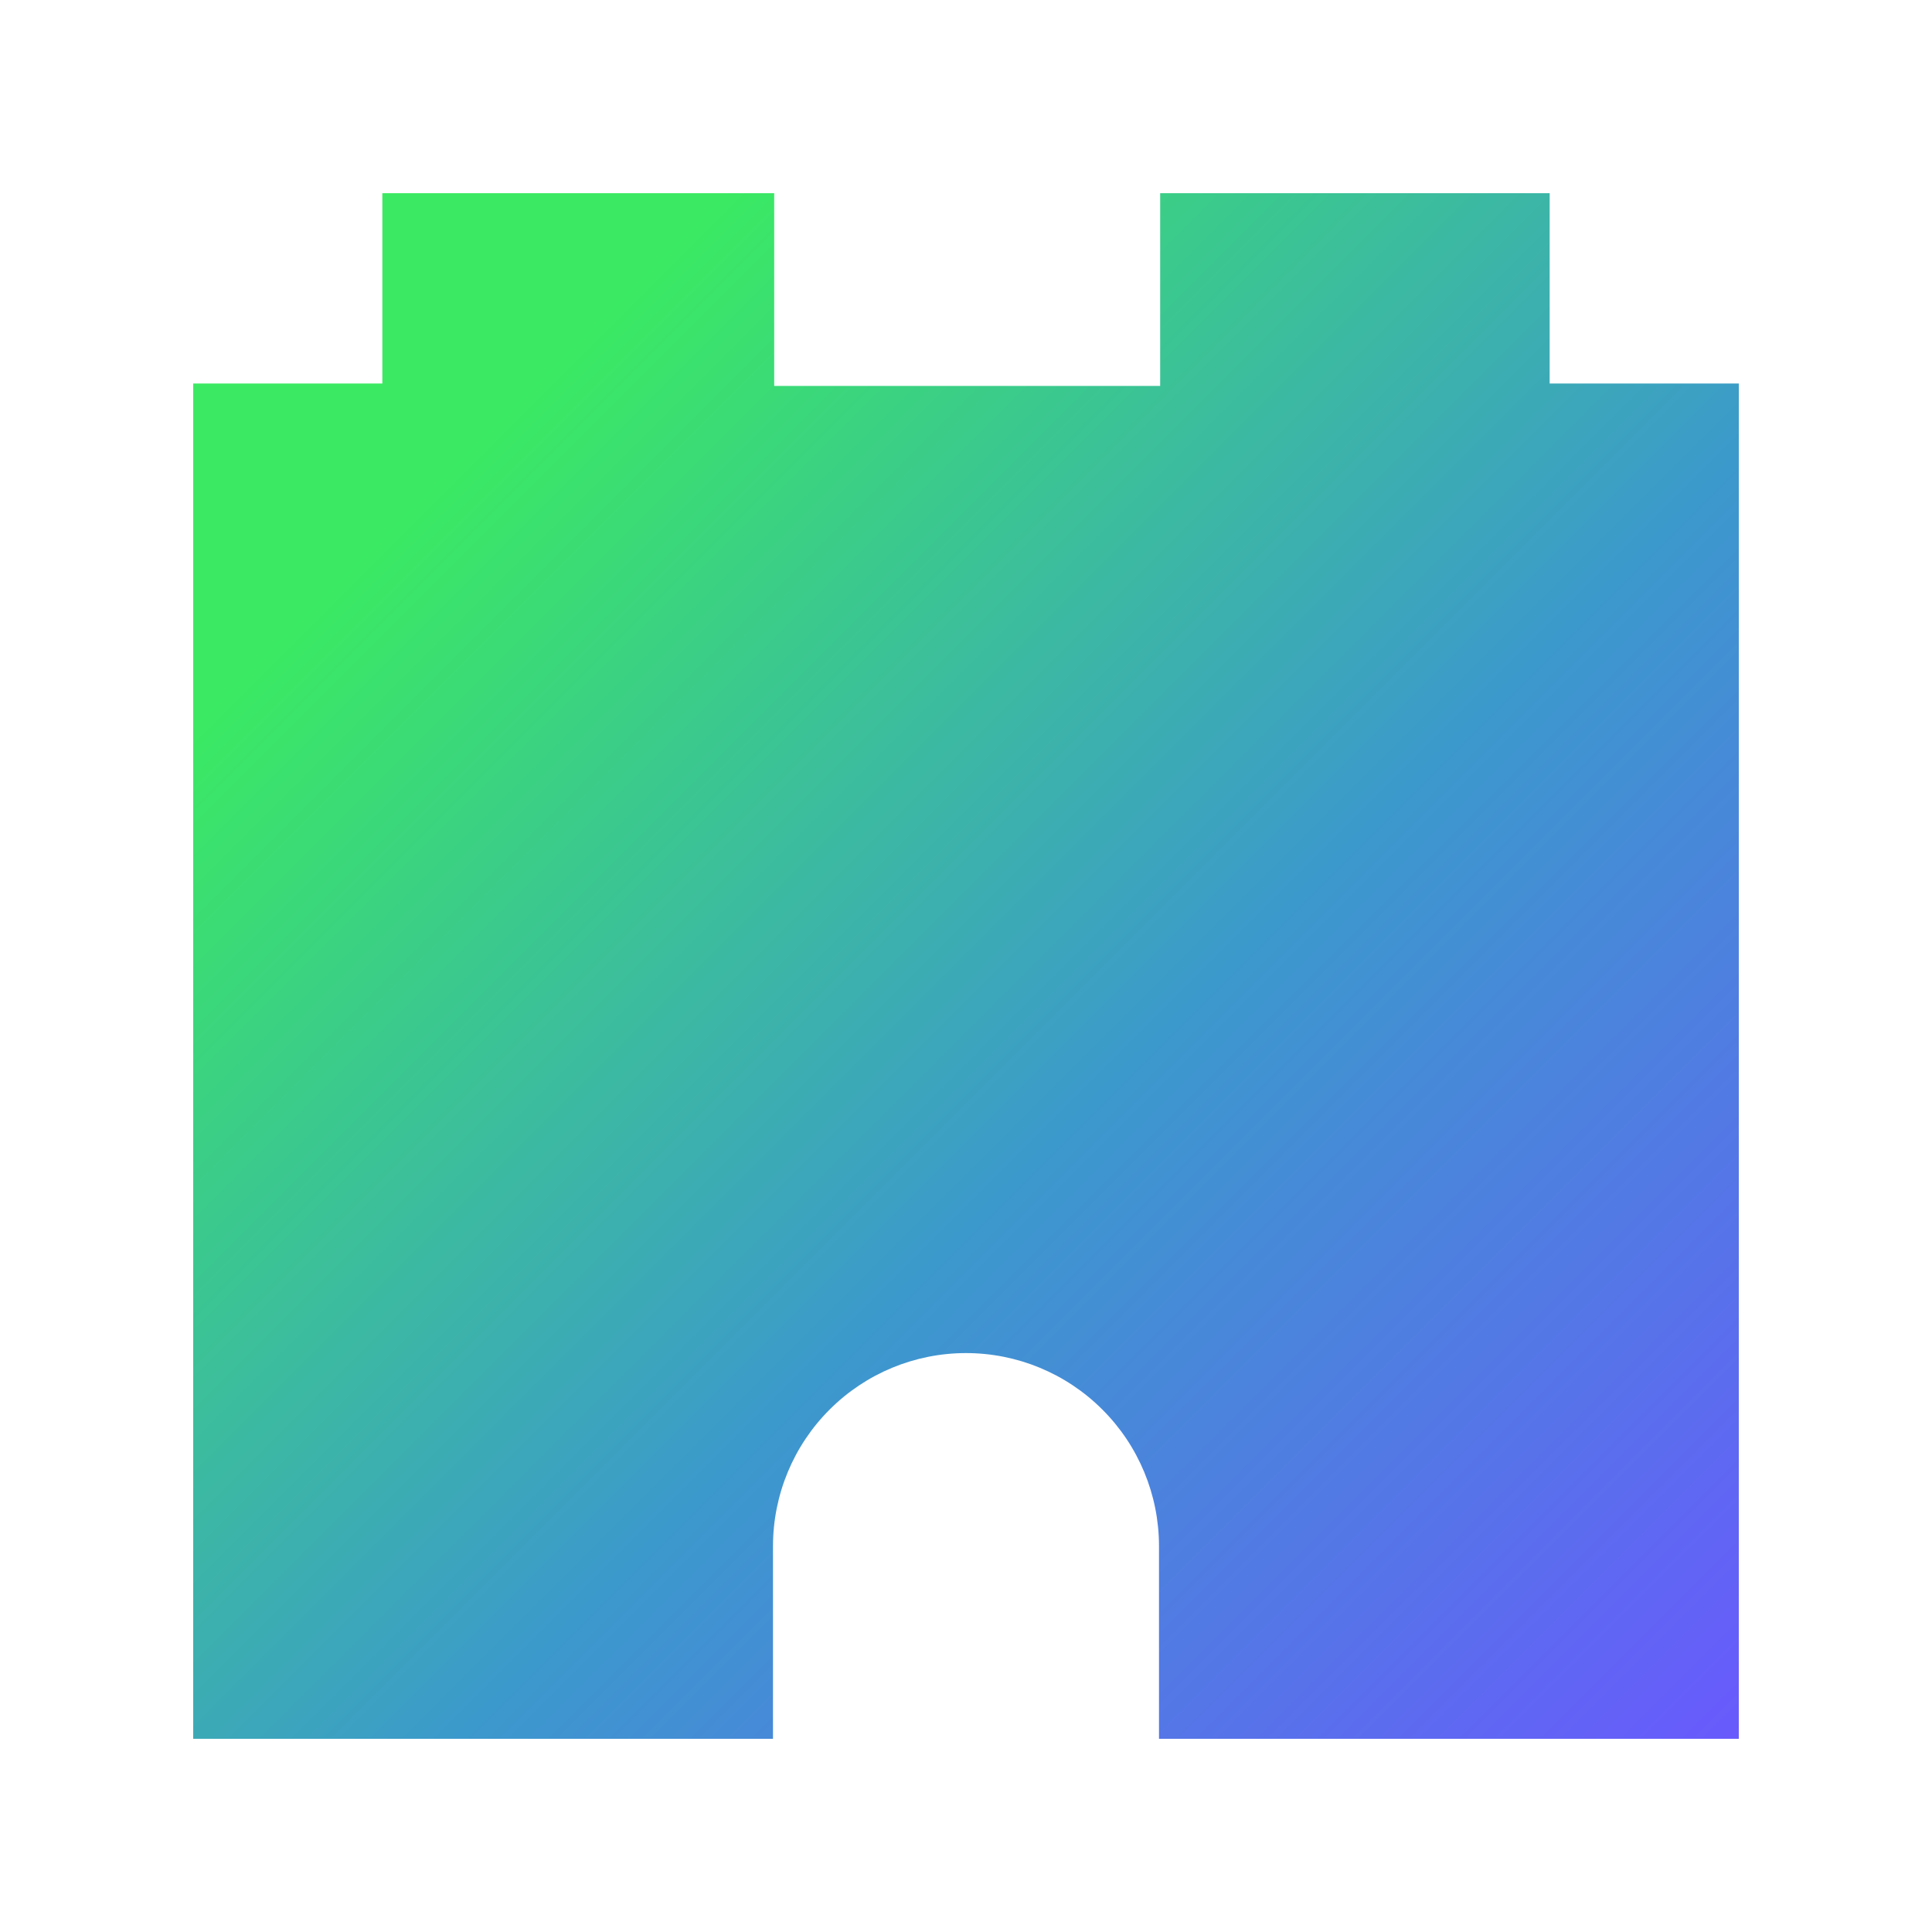
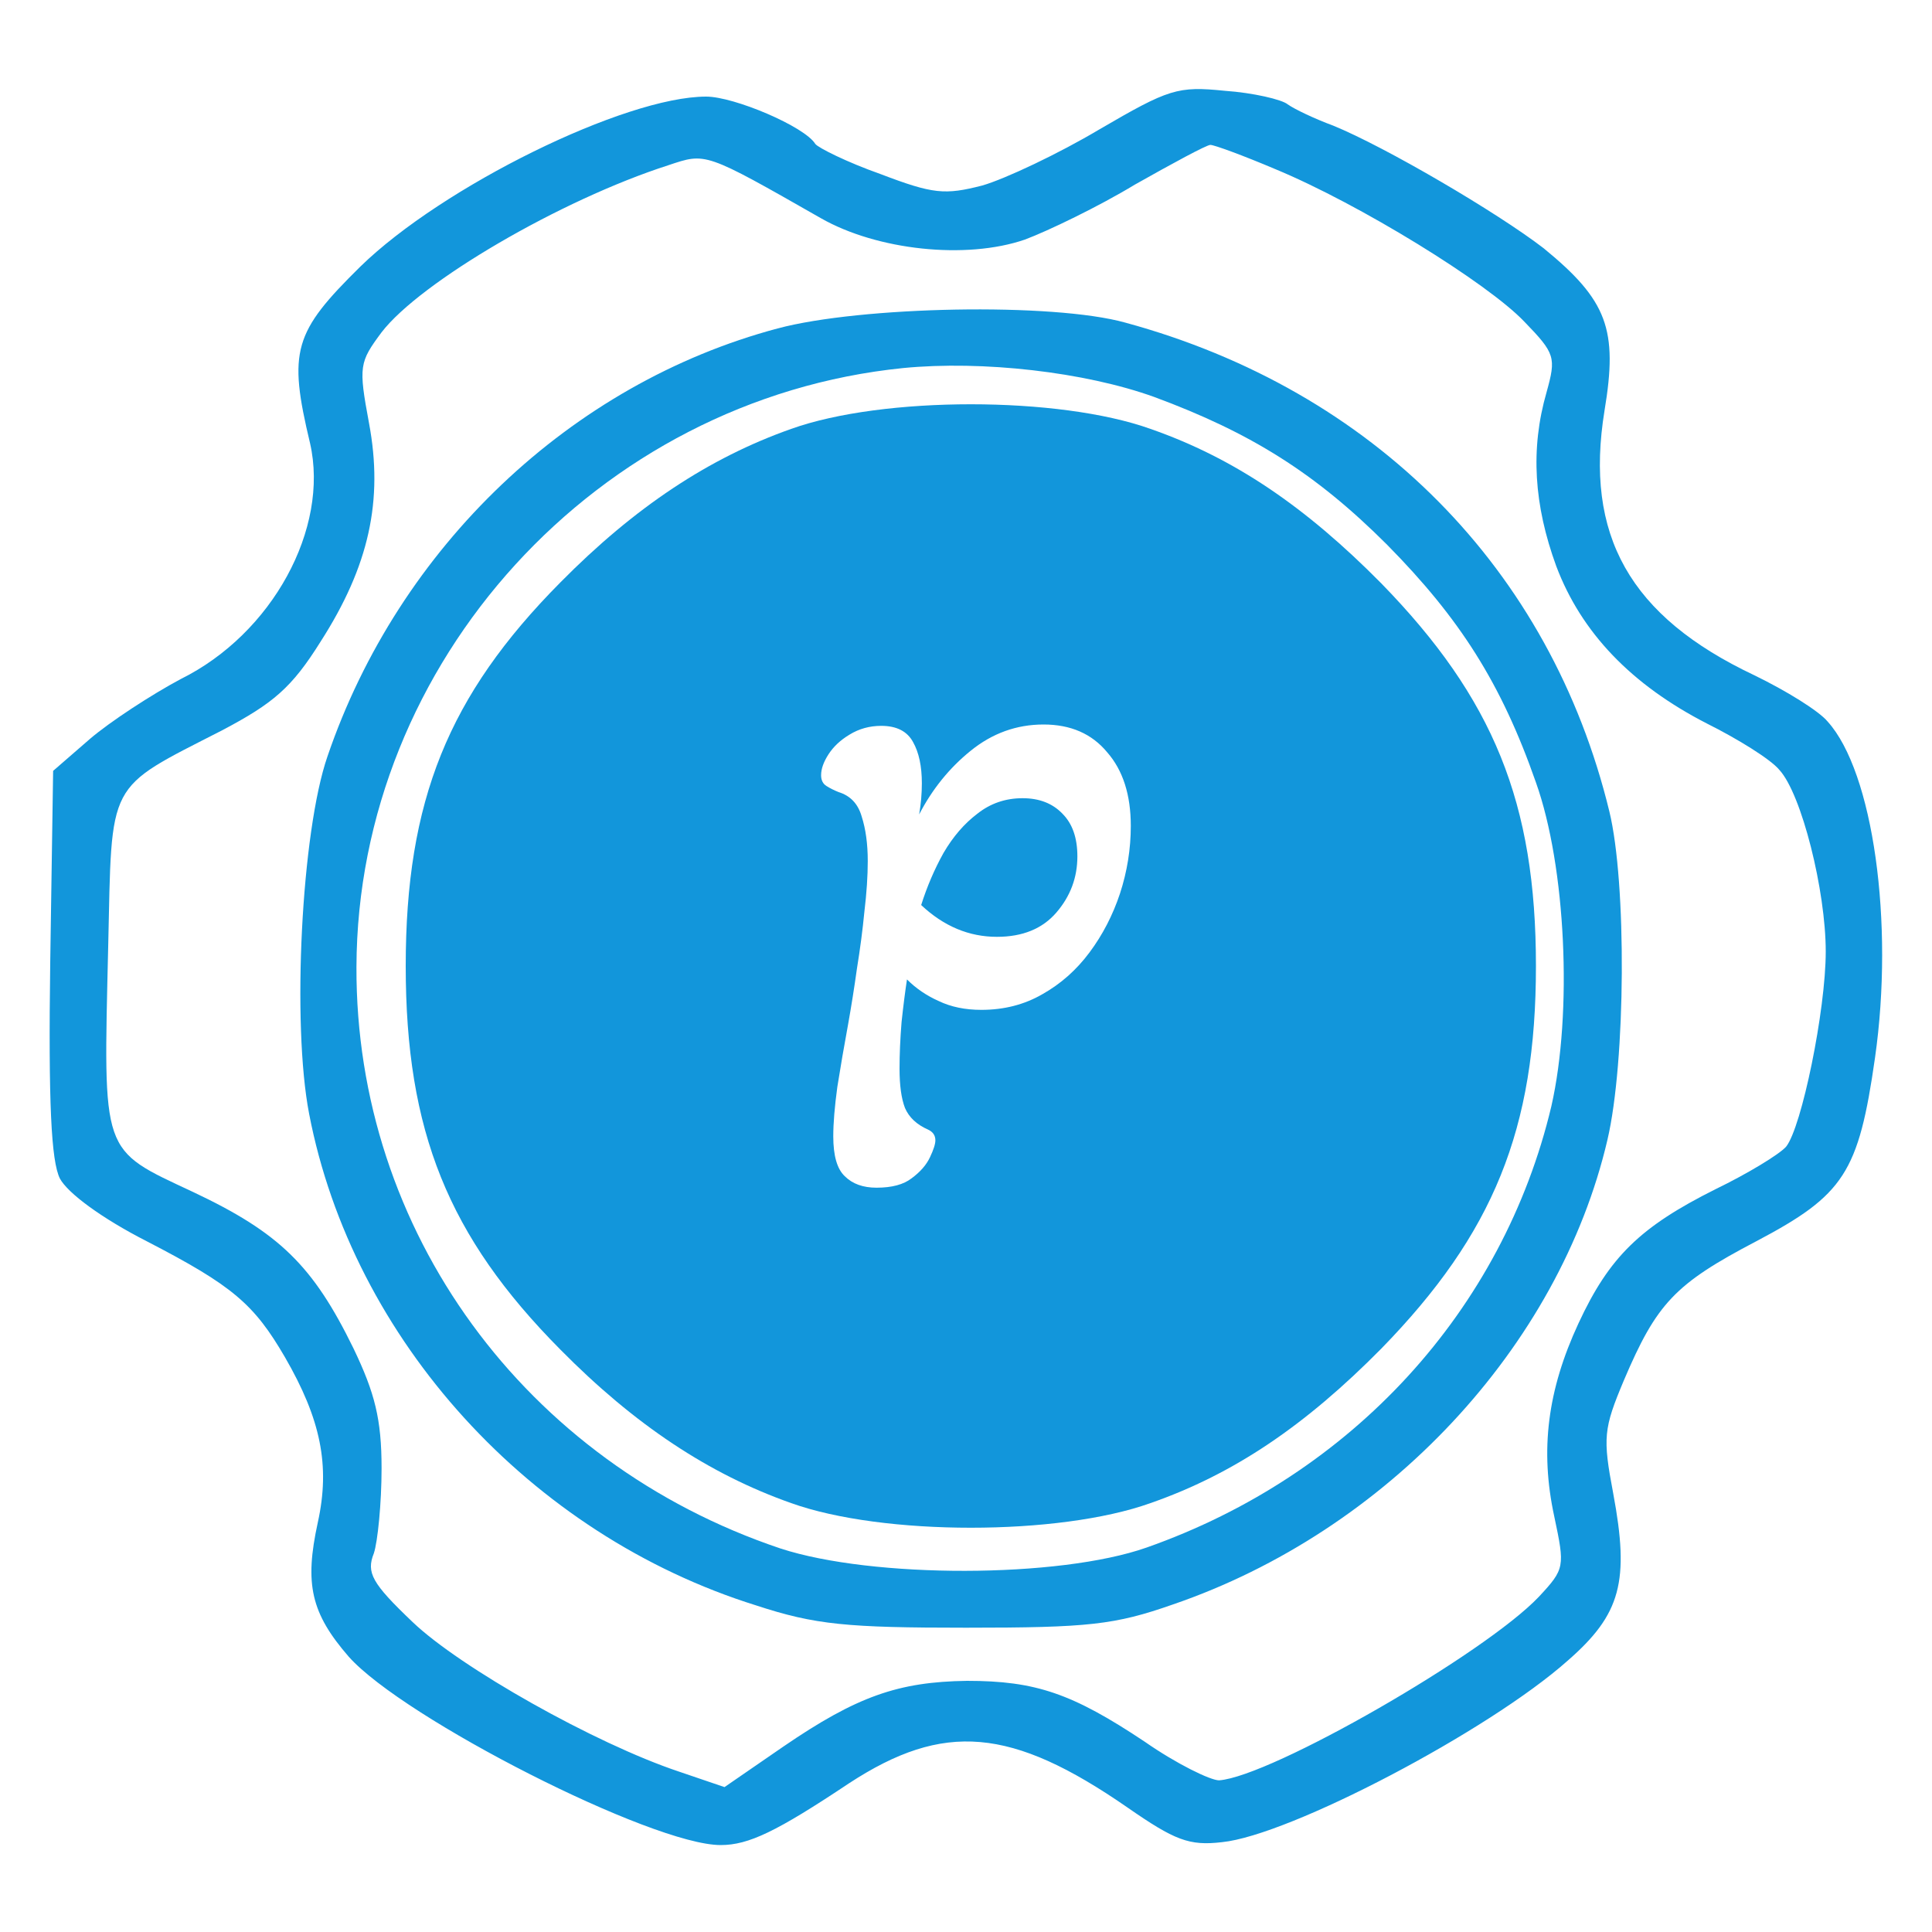
<svg xmlns="http://www.w3.org/2000/svg" width="40" height="40" viewBox="0 0 40 40" fill="none">
-   <path d="M32.084 7.94V4H24.02V7.99H16.029V4H7.916V7.94H4V36H16.004V32.005C16.006 30.946 16.427 29.931 17.177 29.183C17.926 28.434 18.941 28.014 20 28.014C21.059 28.014 22.074 28.434 22.823 29.183C23.573 29.931 23.994 30.946 23.996 32.005V36H36V7.94H32.084Z" fill="url(#paint0_linear)" />
-   <defs>
-     <linearGradient id="paint0_linear" x1="2.942" y1="4.9" x2="37.777" y2="39.734" gradientUnits="userSpaceOnUse">
-       <stop offset="0.159" stop-color="#3BEA62" />
-       <stop offset="0.54" stop-color="#3C99CC" />
-       <stop offset="0.937" stop-color="#6B57FF" />
-     </linearGradient>
-   </defs>
+   <path d="M22.76 2.68C21.92 3.18 20.82 3.7 20.34 3.84C19.56 4.04 19.32 4.02 18.22 3.6C17.54 3.36 16.94 3.06 16.88 2.98C16.66 2.62 15.2 2 14.62 2C12.94 2 9.16 3.86 7.46 5.52C6.08 6.88 5.96 7.26 6.42 9.18C6.82 10.94 5.64 13.12 3.74 14.06C3.14 14.38 2.28 14.94 1.86 15.3L1.1 15.96L1.04 19.92C1 22.84 1.06 24.04 1.24 24.4C1.4 24.7 2.1 25.22 3.04 25.7C4.82 26.62 5.26 27 5.9 28.1C6.64 29.38 6.84 30.34 6.58 31.52C6.3 32.8 6.44 33.4 7.22 34.3C8.36 35.58 13.5 38.2 14.92 38.2C15.5 38.2 16.08 37.92 17.58 36.92C19.54 35.64 20.94 35.76 23.34 37.42C24.32 38.1 24.62 38.22 25.3 38.14C26.7 38 30.82 35.84 32.46 34.38C33.56 33.42 33.74 32.74 33.4 30.92C33.18 29.76 33.2 29.58 33.62 28.58C34.3 26.98 34.68 26.58 36.36 25.7C38.18 24.74 38.48 24.28 38.82 21.9C39.22 19.1 38.78 15.98 37.84 14.94C37.66 14.72 36.98 14.3 36.32 13.98C33.74 12.76 32.8 11.08 33.22 8.5C33.5 6.82 33.28 6.22 31.96 5.14C31 4.4 28.68 3.04 27.6 2.6C27.22 2.46 26.8 2.26 26.66 2.16C26.54 2.06 25.94 1.92 25.36 1.88C24.38 1.78 24.2 1.84 22.76 2.68ZM26.4 3.5C28.14 4.22 30.8 5.86 31.56 6.66C32.2 7.32 32.22 7.4 32.02 8.12C31.68 9.3 31.76 10.46 32.22 11.72C32.74 13.1 33.78 14.18 35.34 14.98C35.98 15.3 36.66 15.72 36.84 15.94C37.3 16.44 37.8 18.44 37.8 19.7C37.8 20.92 37.3 23.34 36.98 23.74C36.84 23.9 36.18 24.3 35.52 24.62C33.96 25.4 33.32 26.02 32.68 27.4C32.04 28.78 31.88 30.02 32.18 31.4C32.4 32.44 32.4 32.48 31.86 33.06C30.74 34.24 26.32 36.78 25.24 36.86C25.06 36.86 24.36 36.52 23.7 36.06C22.2 35.06 21.44 34.8 20.02 34.8C18.6 34.82 17.74 35.12 16.22 36.16L15 37L14.06 36.68C12.32 36.1 9.52 34.52 8.54 33.58C7.7 32.78 7.58 32.56 7.74 32.16C7.82 31.92 7.9 31.12 7.9 30.4C7.9 29.38 7.76 28.84 7.32 27.92C6.48 26.2 5.78 25.52 4 24.68C2.08 23.78 2.14 23.94 2.24 19.6C2.32 16.12 2.18 16.36 4.6 15.12C5.66 14.56 6.04 14.24 6.64 13.28C7.64 11.72 7.94 10.36 7.64 8.76C7.42 7.58 7.44 7.5 7.9 6.88C8.7 5.84 11.6 4.14 13.84 3.42C14.62 3.16 14.58 3.14 17 4.52C18.16 5.18 20 5.38 21.22 4.96C21.7 4.78 22.74 4.28 23.5 3.82C24.28 3.38 24.98 3 25.06 3C25.14 3 25.74 3.22 26.4 3.5Z" fill="#1296DB" />
+   <path d="M16.1 6.8C11.82 7.94 8.26 11.32 6.78 15.66C6.24 17.22 6.04 21.2 6.4 23.06C7.3 27.74 10.98 31.78 15.66 33.24C16.88 33.64 17.54 33.7 20 33.7C22.54 33.7 23.08 33.64 24.28 33.22C28.72 31.7 32.28 27.88 33.28 23.6C33.66 21.98 33.68 18.28 33.32 16.8C32.1 11.78 28.44 8.08 23.3 6.68C21.8 6.26 17.82 6.34 16.1 6.8ZM23.9 8.22C25.9 8.96 27.24 9.8 28.72 11.28C30.22 12.8 31.08 14.14 31.8 16.2C32.42 17.94 32.56 20.96 32.12 22.9C31.12 27.12 28 30.54 23.74 32.04C21.92 32.68 18.06 32.68 16.16 32.06C10.86 30.28 7.36 25.48 7.38 20.02C7.4 13.7 12.36 8.26 18.7 7.62C20.34 7.46 22.46 7.7 23.9 8.22Z" fill="#1296DB" />
+   <path fill-rule="evenodd" clip-rule="evenodd" d="M11.6 12.06C13.14 10.5 14.68 9.48 16.38 8.88C18.28 8.2 21.92 8.2 23.82 8.88C25.54 9.48 27.02 10.48 28.6 12.08C30.92 14.46 31.8 16.62 31.8 20C31.8 23.38 30.92 25.54 28.6 27.92C27.02 29.52 25.54 30.52 23.82 31.12C21.92 31.8 18.28 31.8 16.38 31.12C14.68 30.52 13.14 29.5 11.6 27.94C9.28 25.6 8.4 23.42 8.4 20C8.4 16.58 9.28 14.4 11.6 12.06ZM17.49 24.352C17.649 24.511 17.868 24.59 18.148 24.59C18.465 24.59 18.708 24.525 18.876 24.394C19.053 24.263 19.179 24.119 19.254 23.96C19.329 23.801 19.366 23.685 19.366 23.61C19.366 23.507 19.315 23.433 19.212 23.386C18.979 23.283 18.82 23.134 18.736 22.938C18.661 22.742 18.624 22.471 18.624 22.126C18.624 21.827 18.638 21.505 18.666 21.16C18.703 20.815 18.741 20.521 18.778 20.278C18.965 20.465 19.184 20.614 19.436 20.726C19.688 20.847 19.982 20.908 20.318 20.908C20.785 20.908 21.205 20.801 21.578 20.586C21.961 20.371 22.287 20.082 22.558 19.718C22.829 19.354 23.039 18.948 23.188 18.5C23.337 18.043 23.412 17.576 23.412 17.1C23.412 16.456 23.249 15.947 22.922 15.574C22.605 15.191 22.166 15 21.606 15C21.046 15 20.542 15.182 20.094 15.546C19.655 15.901 19.301 16.339 19.03 16.862C19.049 16.75 19.063 16.643 19.072 16.54C19.081 16.428 19.086 16.321 19.086 16.218C19.086 15.863 19.025 15.579 18.904 15.364C18.783 15.14 18.563 15.028 18.246 15.028C18.003 15.028 17.784 15.089 17.588 15.21C17.401 15.322 17.257 15.457 17.154 15.616C17.051 15.775 17 15.919 17 16.05C17 16.153 17.037 16.227 17.112 16.274C17.187 16.321 17.271 16.363 17.364 16.4C17.607 16.475 17.765 16.643 17.84 16.904C17.924 17.165 17.966 17.473 17.966 17.828C17.966 18.136 17.943 18.486 17.896 18.878C17.859 19.261 17.807 19.653 17.742 20.054C17.686 20.455 17.625 20.838 17.56 21.202C17.476 21.659 17.401 22.093 17.336 22.504C17.28 22.915 17.252 23.255 17.252 23.526C17.252 23.927 17.331 24.203 17.49 24.352ZM21.872 18.892C21.583 19.228 21.172 19.396 20.64 19.396C20.061 19.396 19.539 19.177 19.072 18.738C19.193 18.355 19.347 17.996 19.534 17.66C19.73 17.324 19.963 17.053 20.234 16.848C20.505 16.633 20.817 16.526 21.172 16.526C21.517 16.526 21.793 16.633 21.998 16.848C22.203 17.053 22.306 17.347 22.306 17.73C22.306 18.169 22.161 18.556 21.872 18.892Z" fill="#1296DB" />
</svg>
